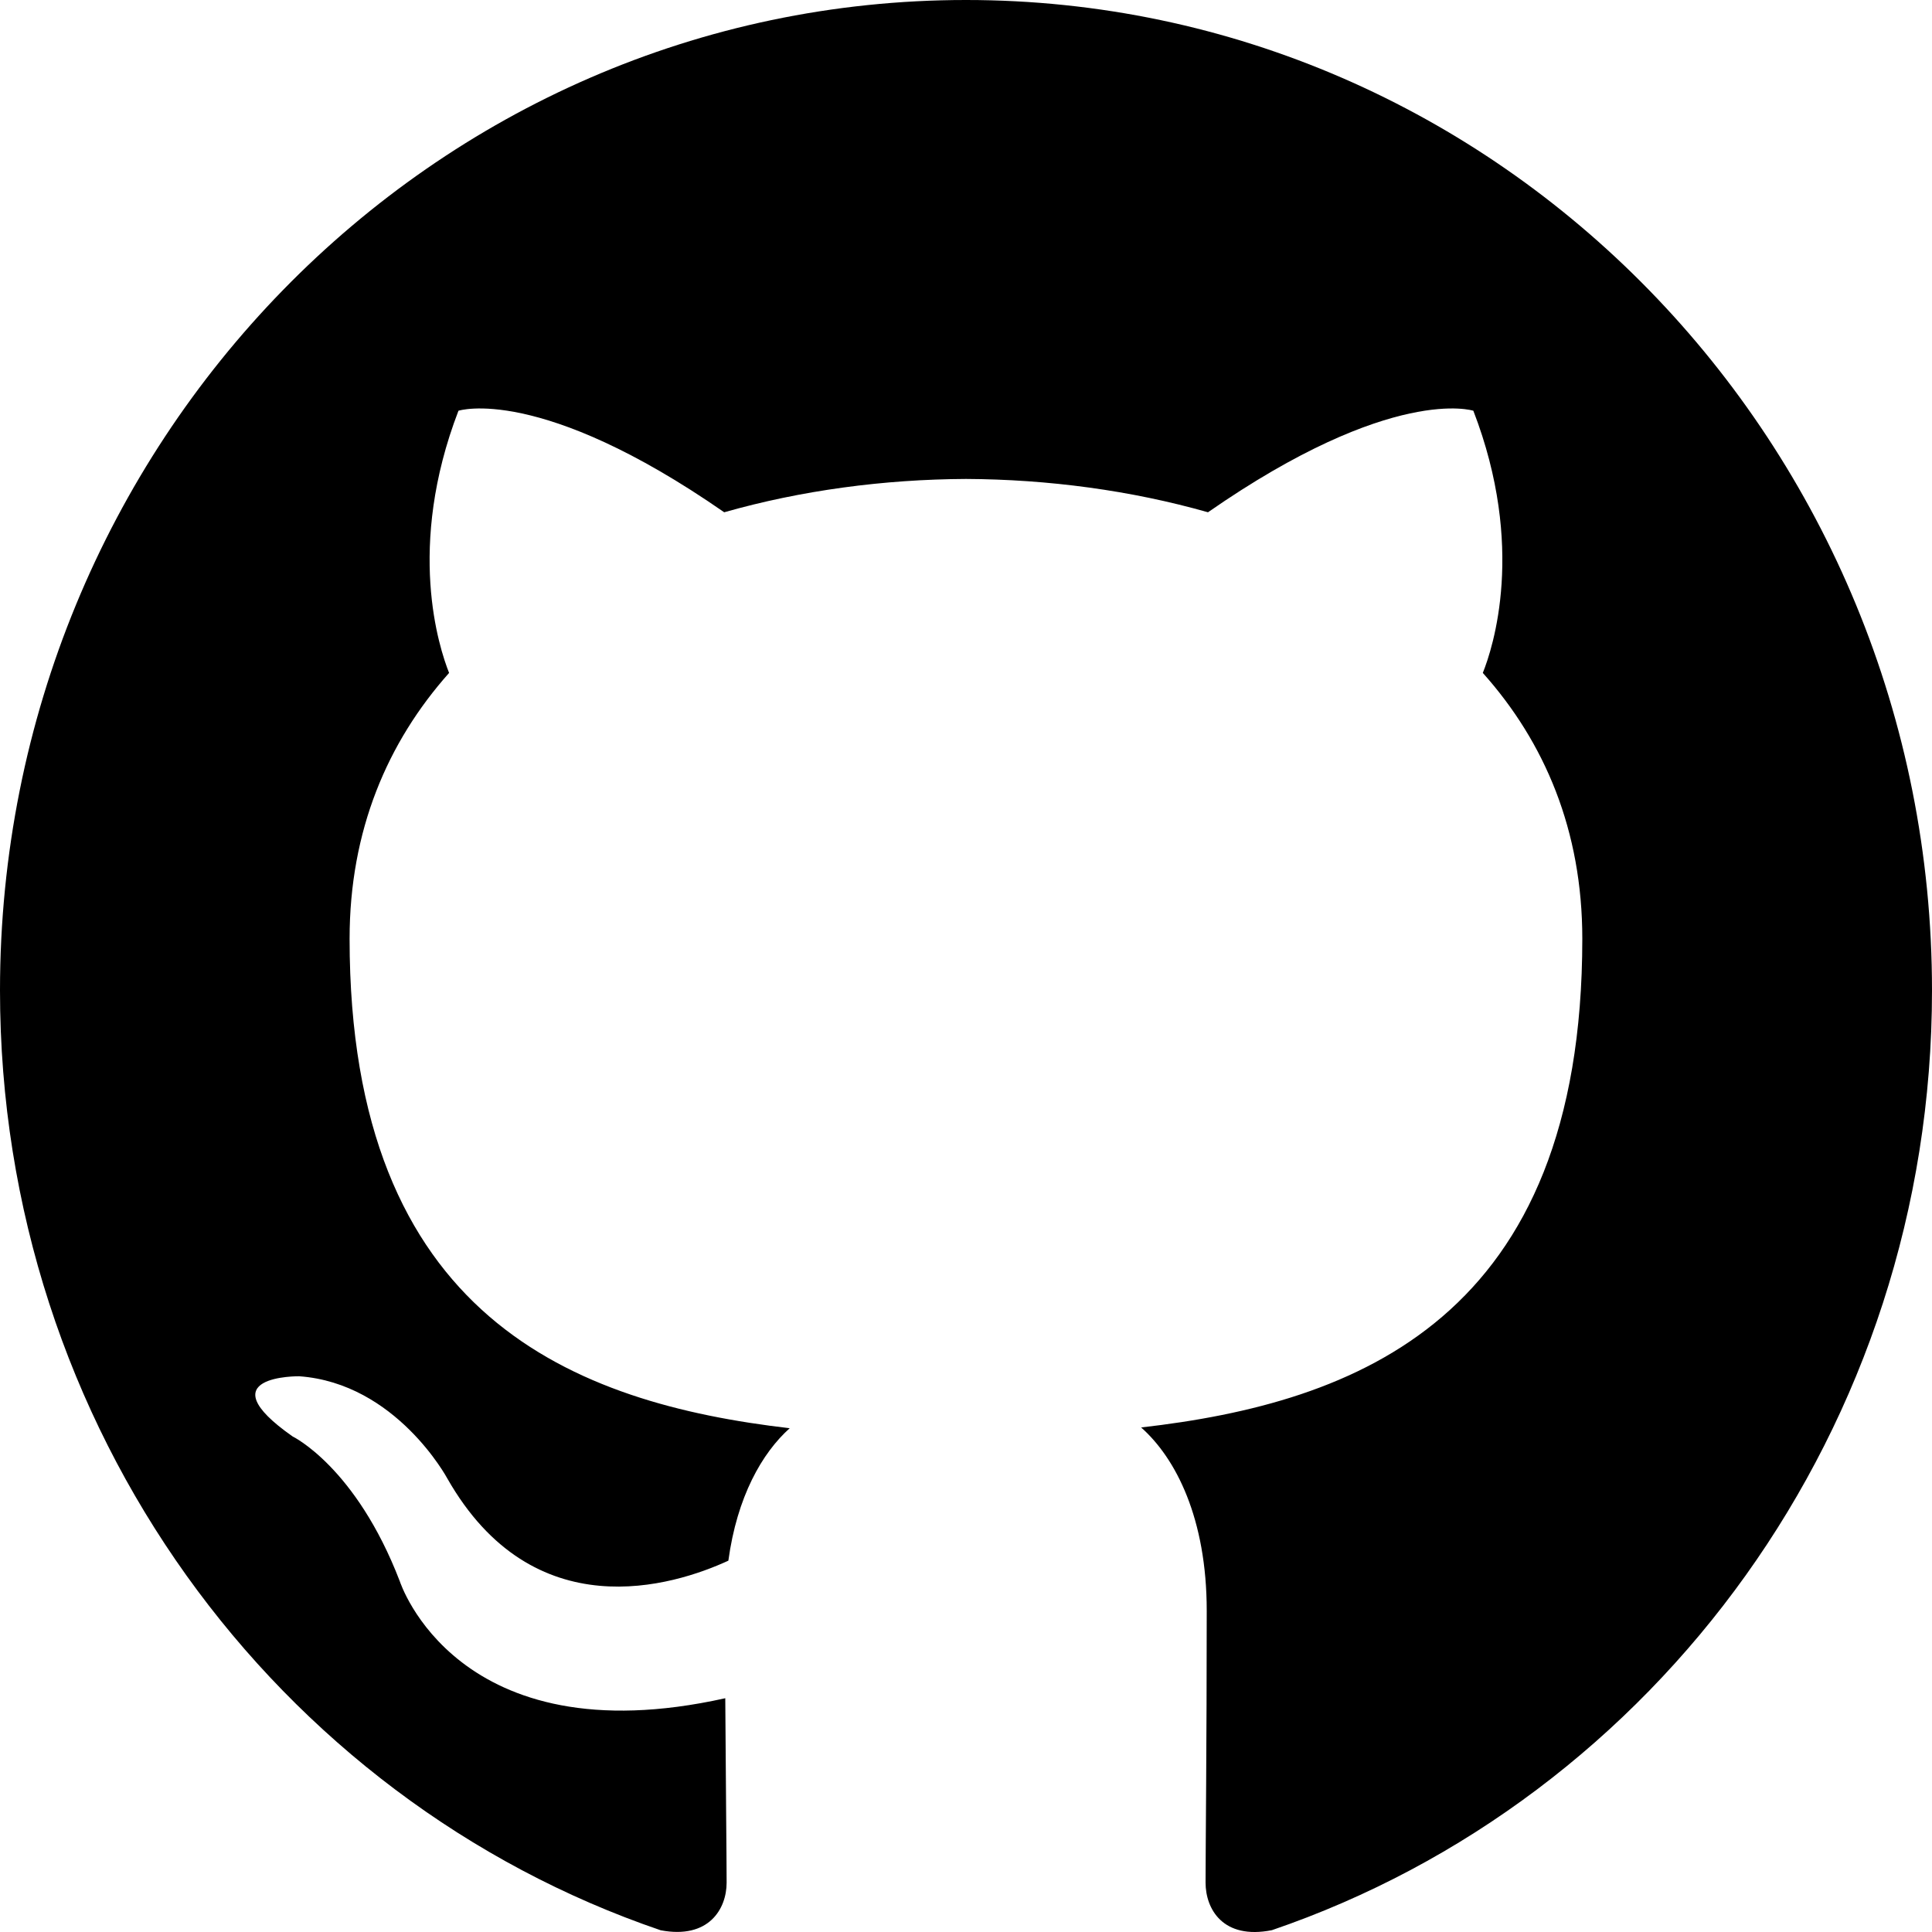
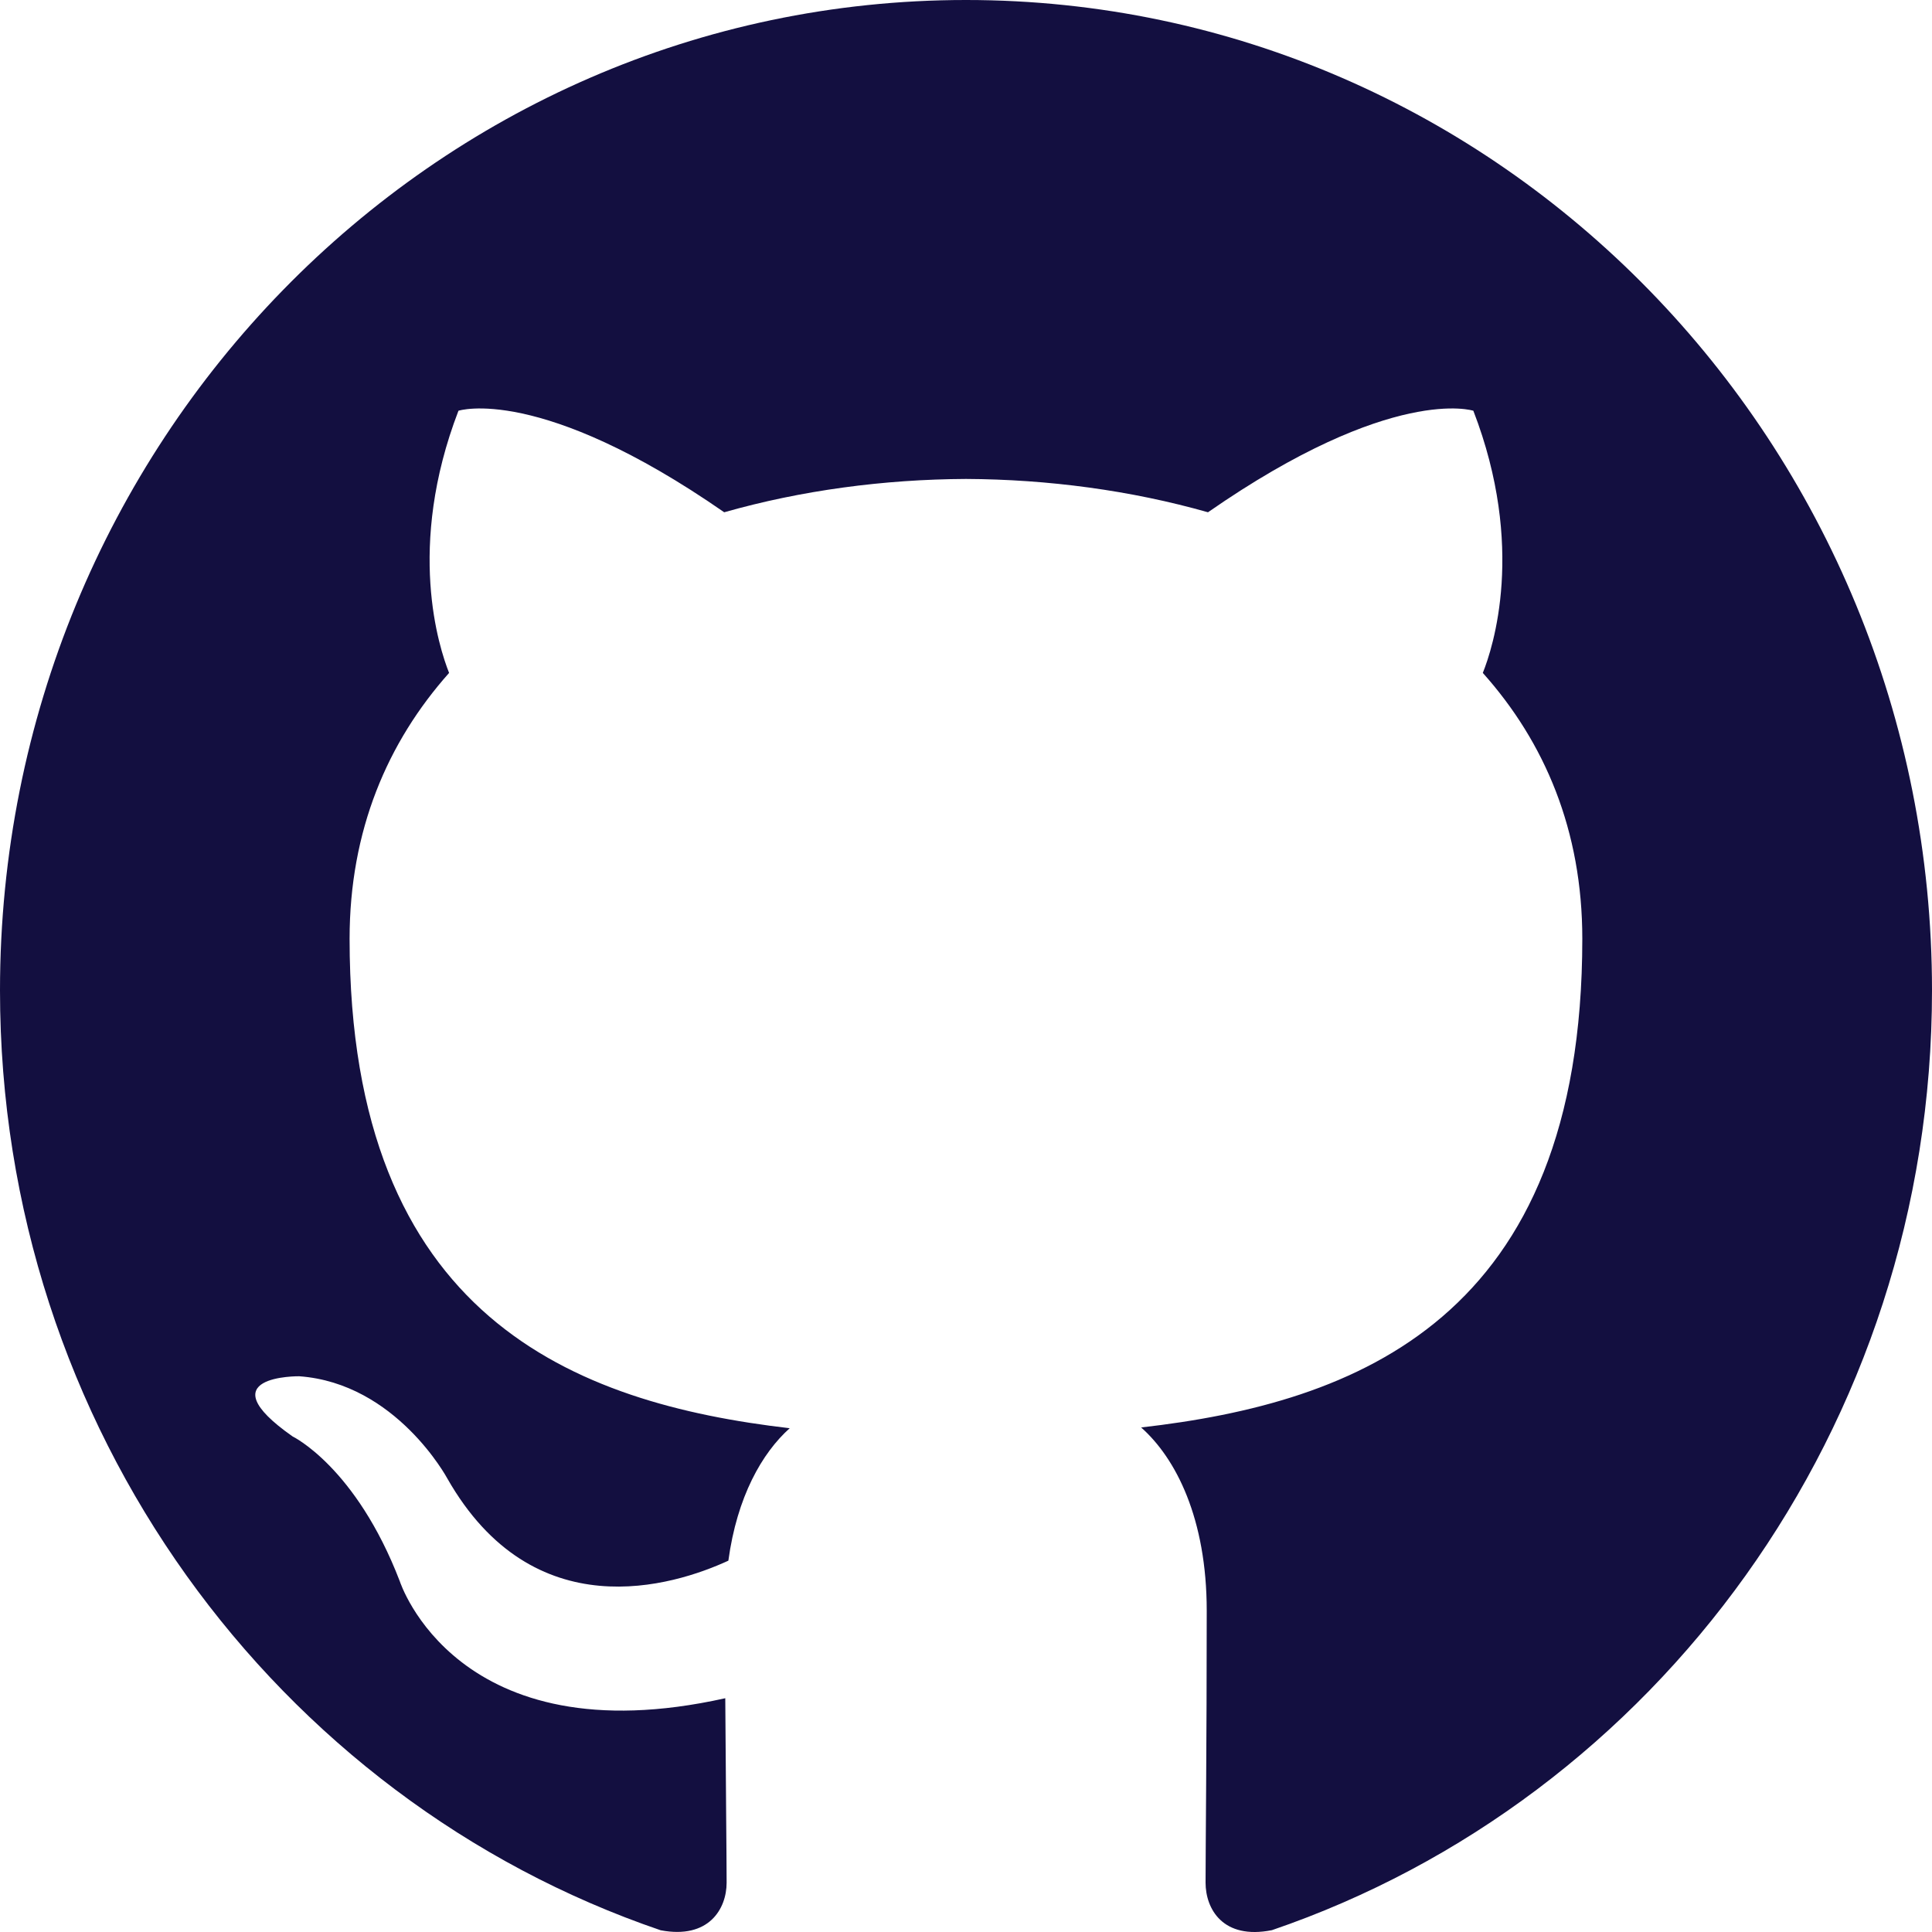
<svg xmlns="http://www.w3.org/2000/svg" width="800px" height="800px" viewBox="0 0 20 20" version="1.1">
-   <defs>
- 
- </defs>
  <g id="Page-1" stroke="none" stroke-width="1" fill="none" fill-rule="evenodd">
-     <g id="Dribbble-Light-Preview" transform="translate(-140, -7559)" fill="#000000">
+     <g id="Dribbble-Light-Preview" transform="translate(-140, -7559)" fill="#130f40">
      <g id="icons" transform="translate(56, 160)">
-         <path d="M94,7399 C99.523,7399 104,7403.59 104,7409.253 C104,7413.782 101.138,7417.624 97.167,7418.981 C96.66,7419.082 96.48,7418.762 96.48,7418.489 C96.48,7418.151 96.492,7417.047 96.492,7415.675 C96.492,7414.719 96.172,7414.095 95.813,7413.777 C98.04,7413.523 100.38,7412.656 100.38,7408.718 C100.38,7407.598 99.992,7406.684 99.35,7405.966 C99.454,7405.707 99.797,7404.664 99.252,7403.252 C99.252,7403.252 98.414,7402.977 96.505,7404.303 C95.706,7404.076 94.85,7403.962 94,7403.958 C93.15,7403.962 92.295,7404.076 91.497,7404.303 C89.586,7402.977 88.746,7403.252 88.746,7403.252 C88.203,7404.664 88.546,7405.707 88.649,7405.966 C88.01,7406.684 87.619,7407.598 87.619,7408.718 C87.619,7412.646 89.954,7413.526 92.175,7413.785 C91.889,7414.041 91.63,7414.493 91.54,7415.156 C90.97,7415.418 89.522,7415.871 88.63,7414.304 C88.63,7414.304 88.101,7413.319 87.097,7413.247 C87.097,7413.247 86.122,7413.234 87.029,7413.87 C87.029,7413.87 87.684,7414.185 88.139,7415.37 C88.139,7415.37 88.726,7417.2 91.508,7416.58 C91.513,7417.437 91.522,7418.245 91.522,7418.489 C91.522,7418.76 91.338,7419.077 90.839,7418.982 C86.865,7417.627 84,7413.783 84,7409.253 C84,7403.59 88.478,7399 94,7399" id="github-[#142]">
- 
- </path>
+         <path d="M94,7399 C99.523,7399 104,7403.59 104,7409.253 C104,7413.782 101.138,7417.624 97.167,7418.981 C96.66,7419.082 96.48,7418.762 96.48,7418.489 C96.48,7418.151 96.492,7417.047 96.492,7415.675 C96.492,7414.719 96.172,7414.095 95.813,7413.777 C98.04,7413.523 100.38,7412.656 100.38,7408.718 C100.38,7407.598 99.992,7406.684 99.35,7405.966 C99.454,7405.707 99.797,7404.664 99.252,7403.252 C99.252,7403.252 98.414,7402.977 96.505,7404.303 C95.706,7404.076 94.85,7403.962 94,7403.958 C93.15,7403.962 92.295,7404.076 91.497,7404.303 C89.586,7402.977 88.746,7403.252 88.746,7403.252 C88.203,7404.664 88.546,7405.707 88.649,7405.966 C88.01,7406.684 87.619,7407.598 87.619,7408.718 C87.619,7412.646 89.954,7413.526 92.175,7413.785 C91.889,7414.041 91.63,7414.493 91.54,7415.156 C90.97,7415.418 89.522,7415.871 88.63,7414.304 C88.63,7414.304 88.101,7413.319 87.097,7413.247 C87.097,7413.247 86.122,7413.234 87.029,7413.87 C87.029,7413.87 87.684,7414.185 88.139,7415.37 C88.139,7415.37 88.726,7417.2 91.508,7416.58 C91.513,7417.437 91.522,7418.245 91.522,7418.489 C91.522,7418.76 91.338,7419.077 90.839,7418.982 C86.865,7417.627 84,7413.783 84,7409.253 C84,7403.59 88.478,7399 94,7399" />
      </g>
    </g>
  </g>
</svg>
